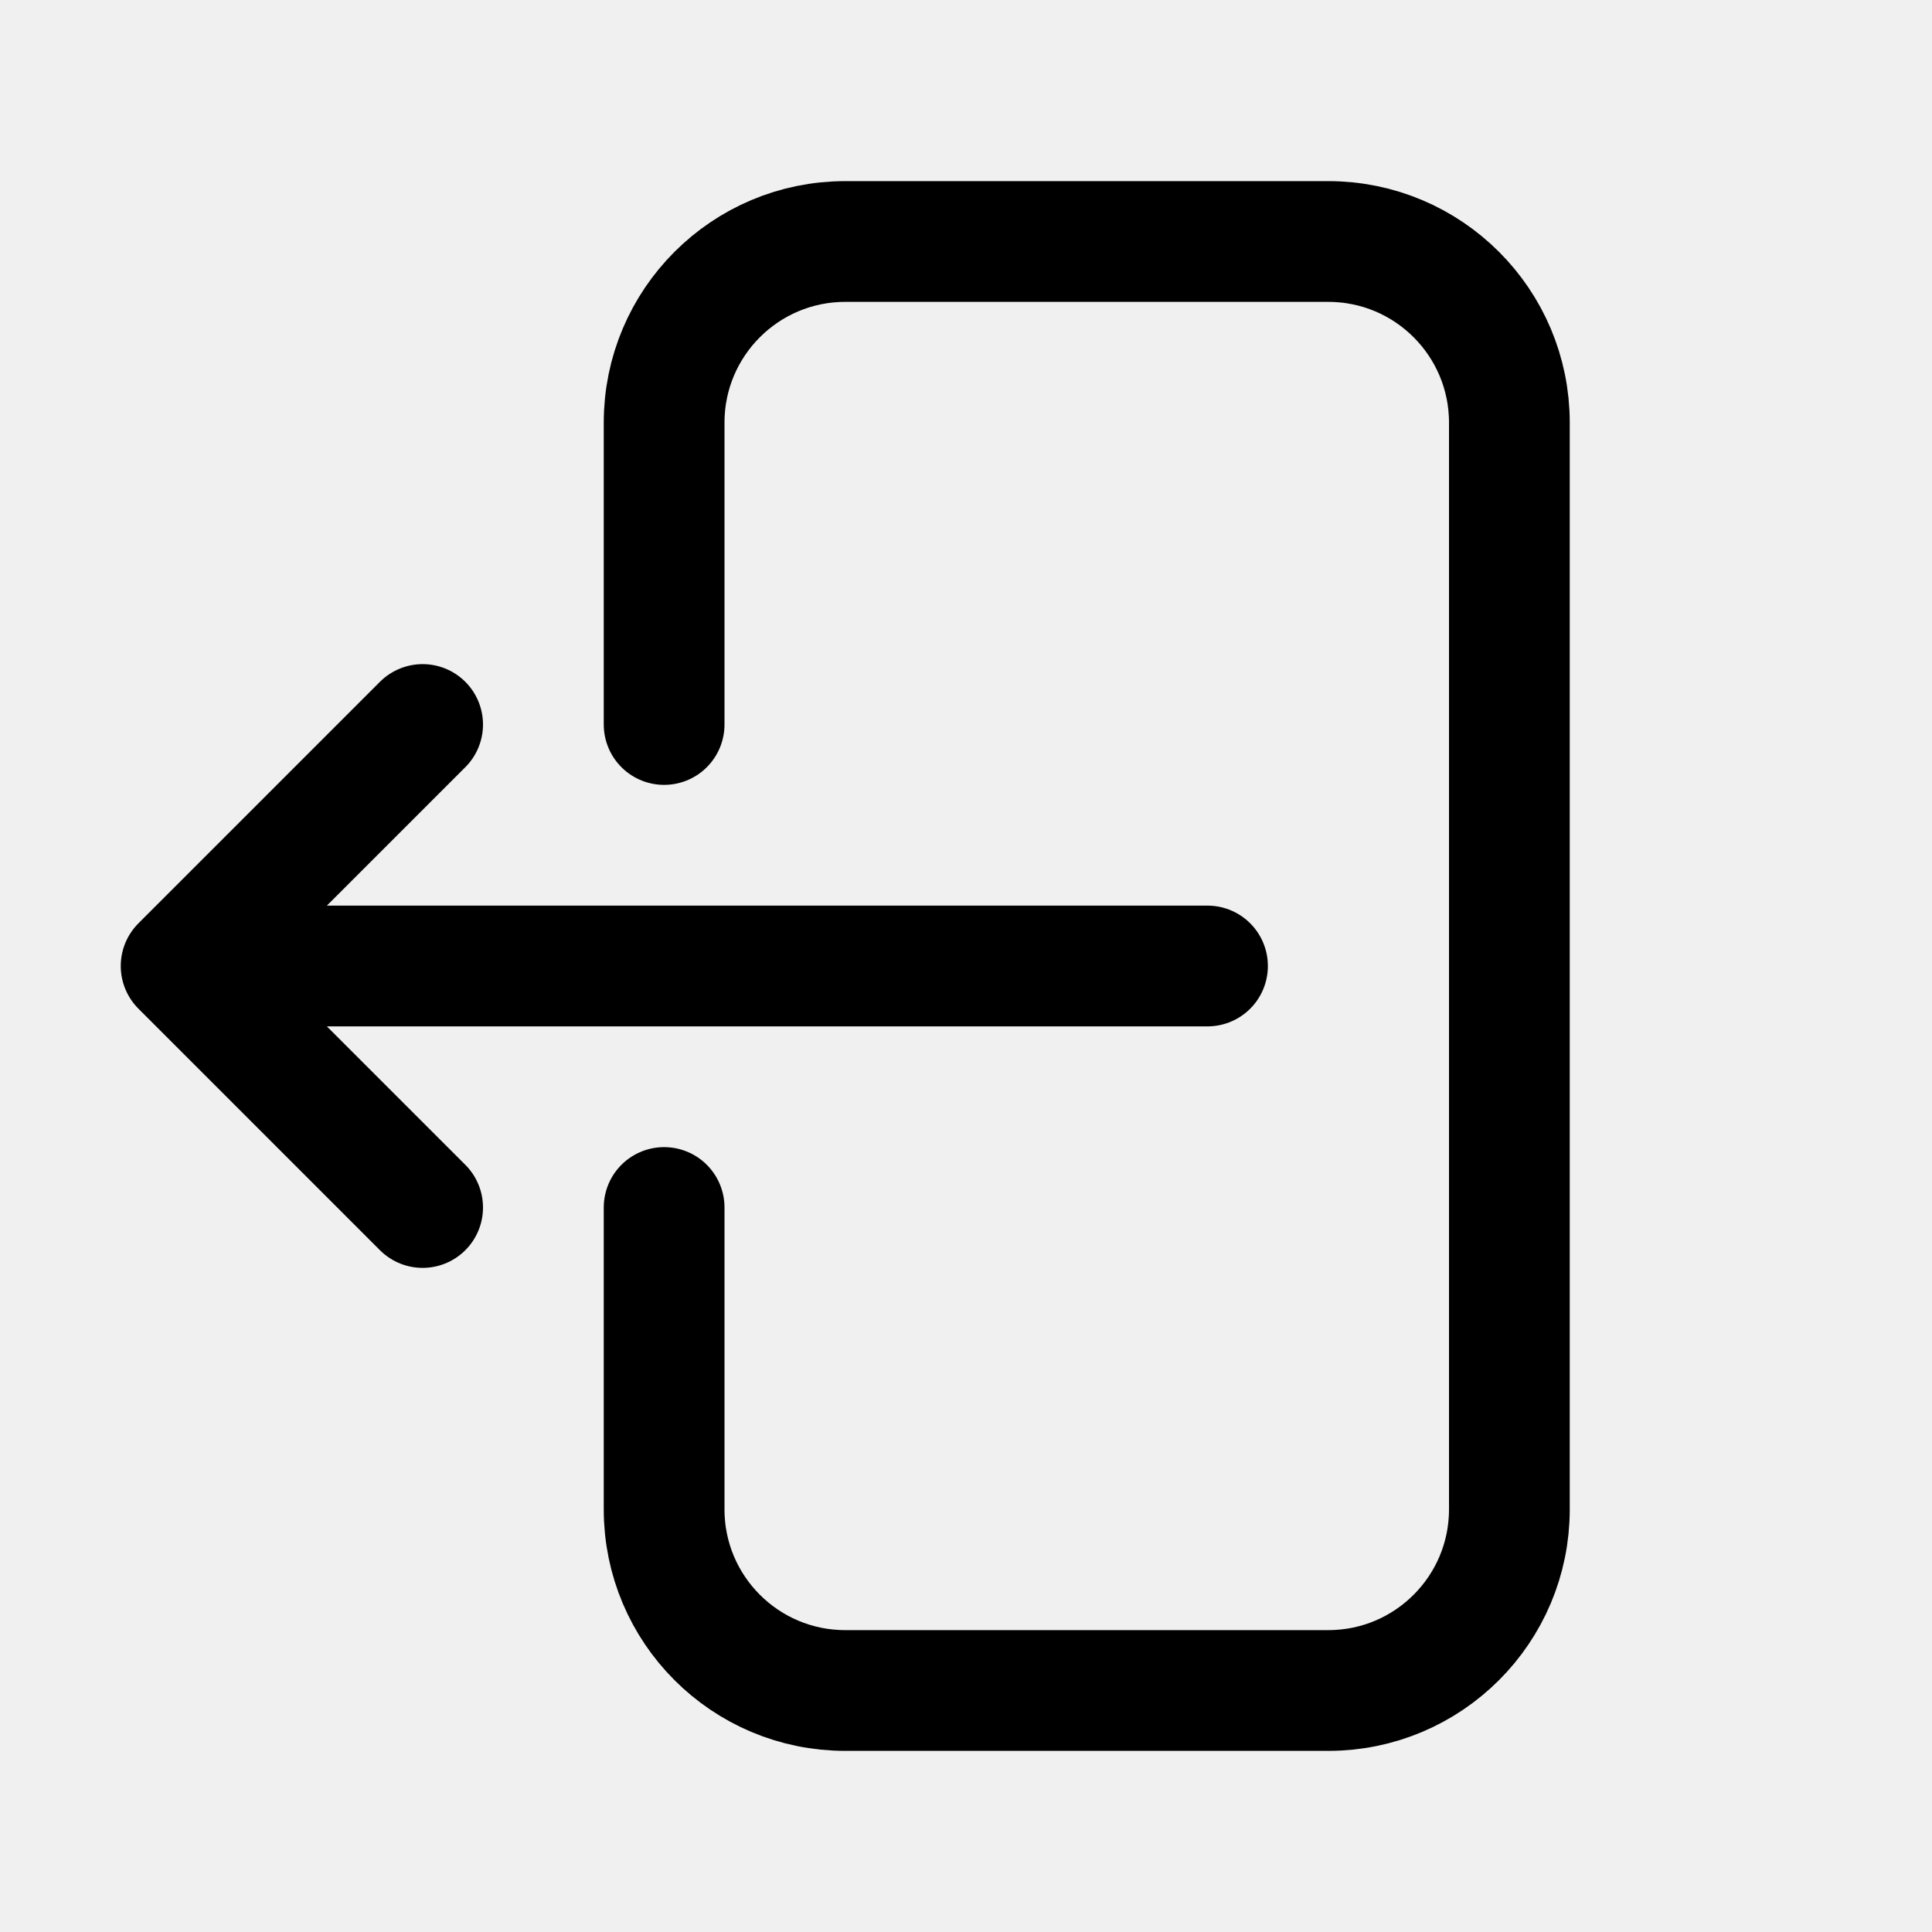
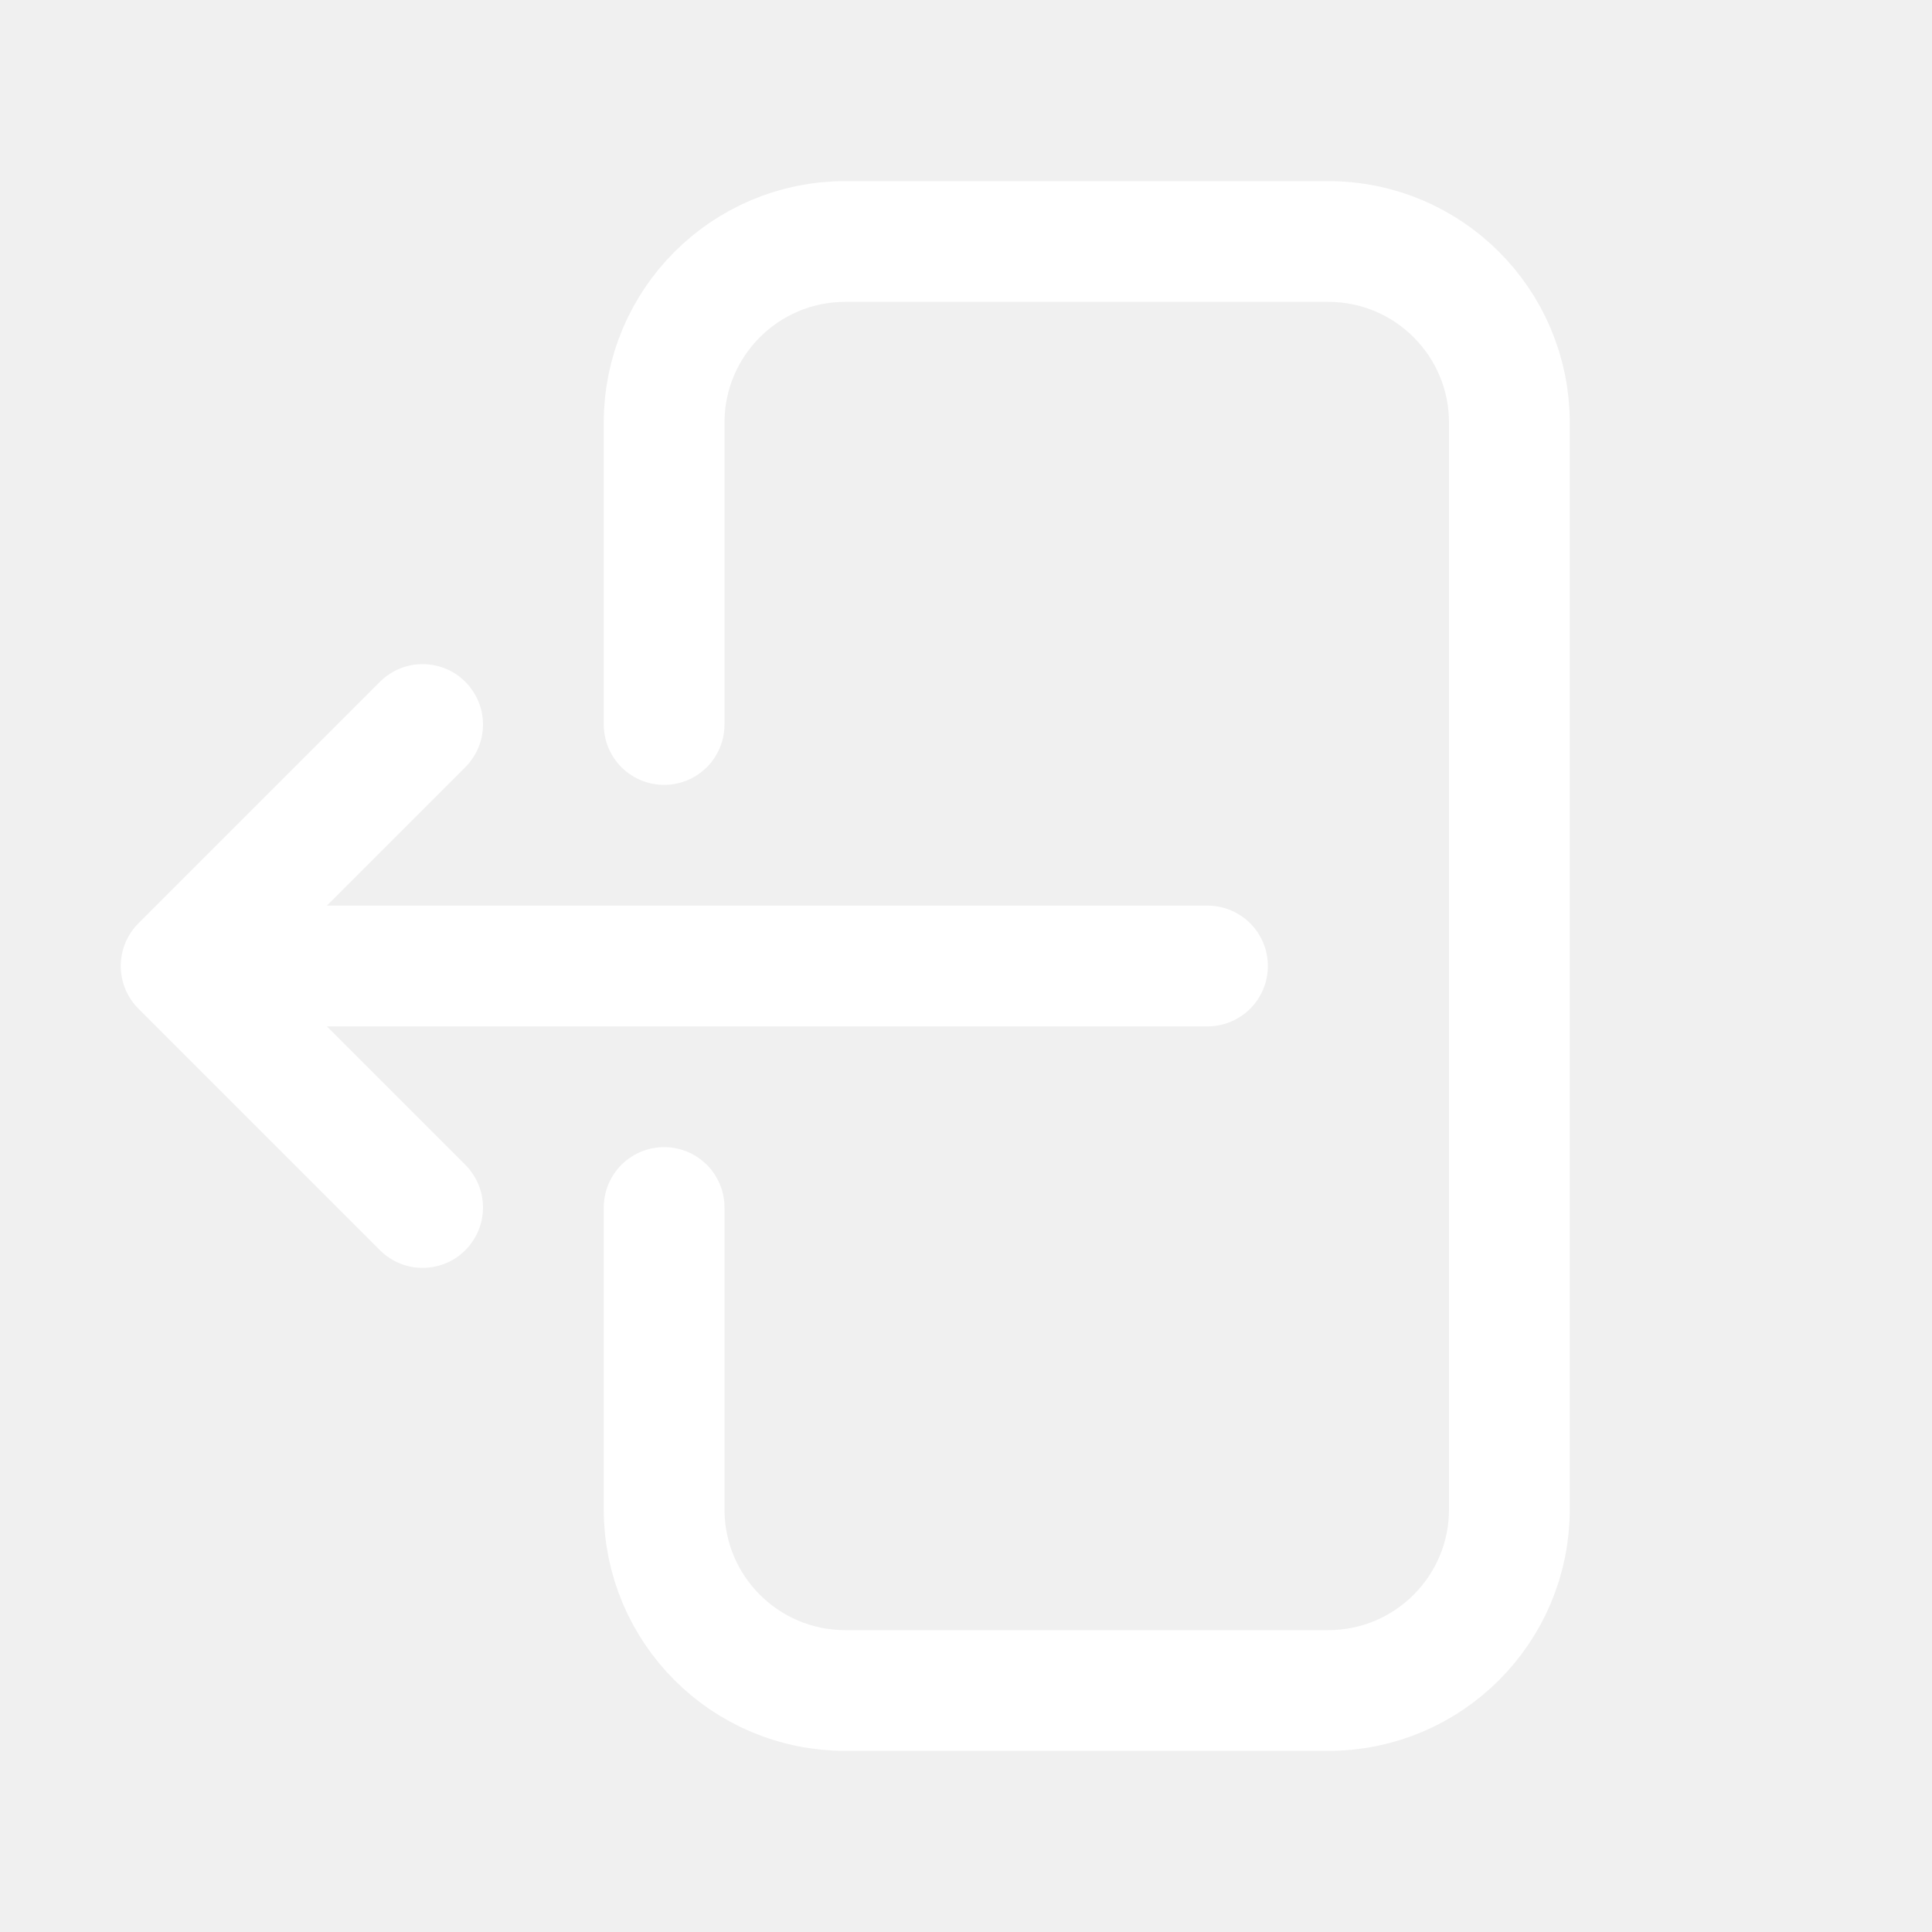
- <svg xmlns="http://www.w3.org/2000/svg" fill="none" viewBox="0 0 24 24" stroke-width="1.5" stroke="currentColor" class="size-6">
+ <svg xmlns="http://www.w3.org/2000/svg" fill="none" viewBox="0 0 24 24" stroke-width="1.5" stroke="white" class="size-6">
  <path stroke-linecap="round" stroke-linejoin="round" d="M8.25 9V5.25A2.25 2.25 0 0 1 10.5 3h6a2.25 2.25 0 0 1 2.25 2.25v13.5A2.25 2.25 0 0 1 16.5 21h-6a2.25 2.25 0 0 1-2.25-2.25V15m-3 0-3-3m0 0 3-3m-3 3H15" />
</svg>
